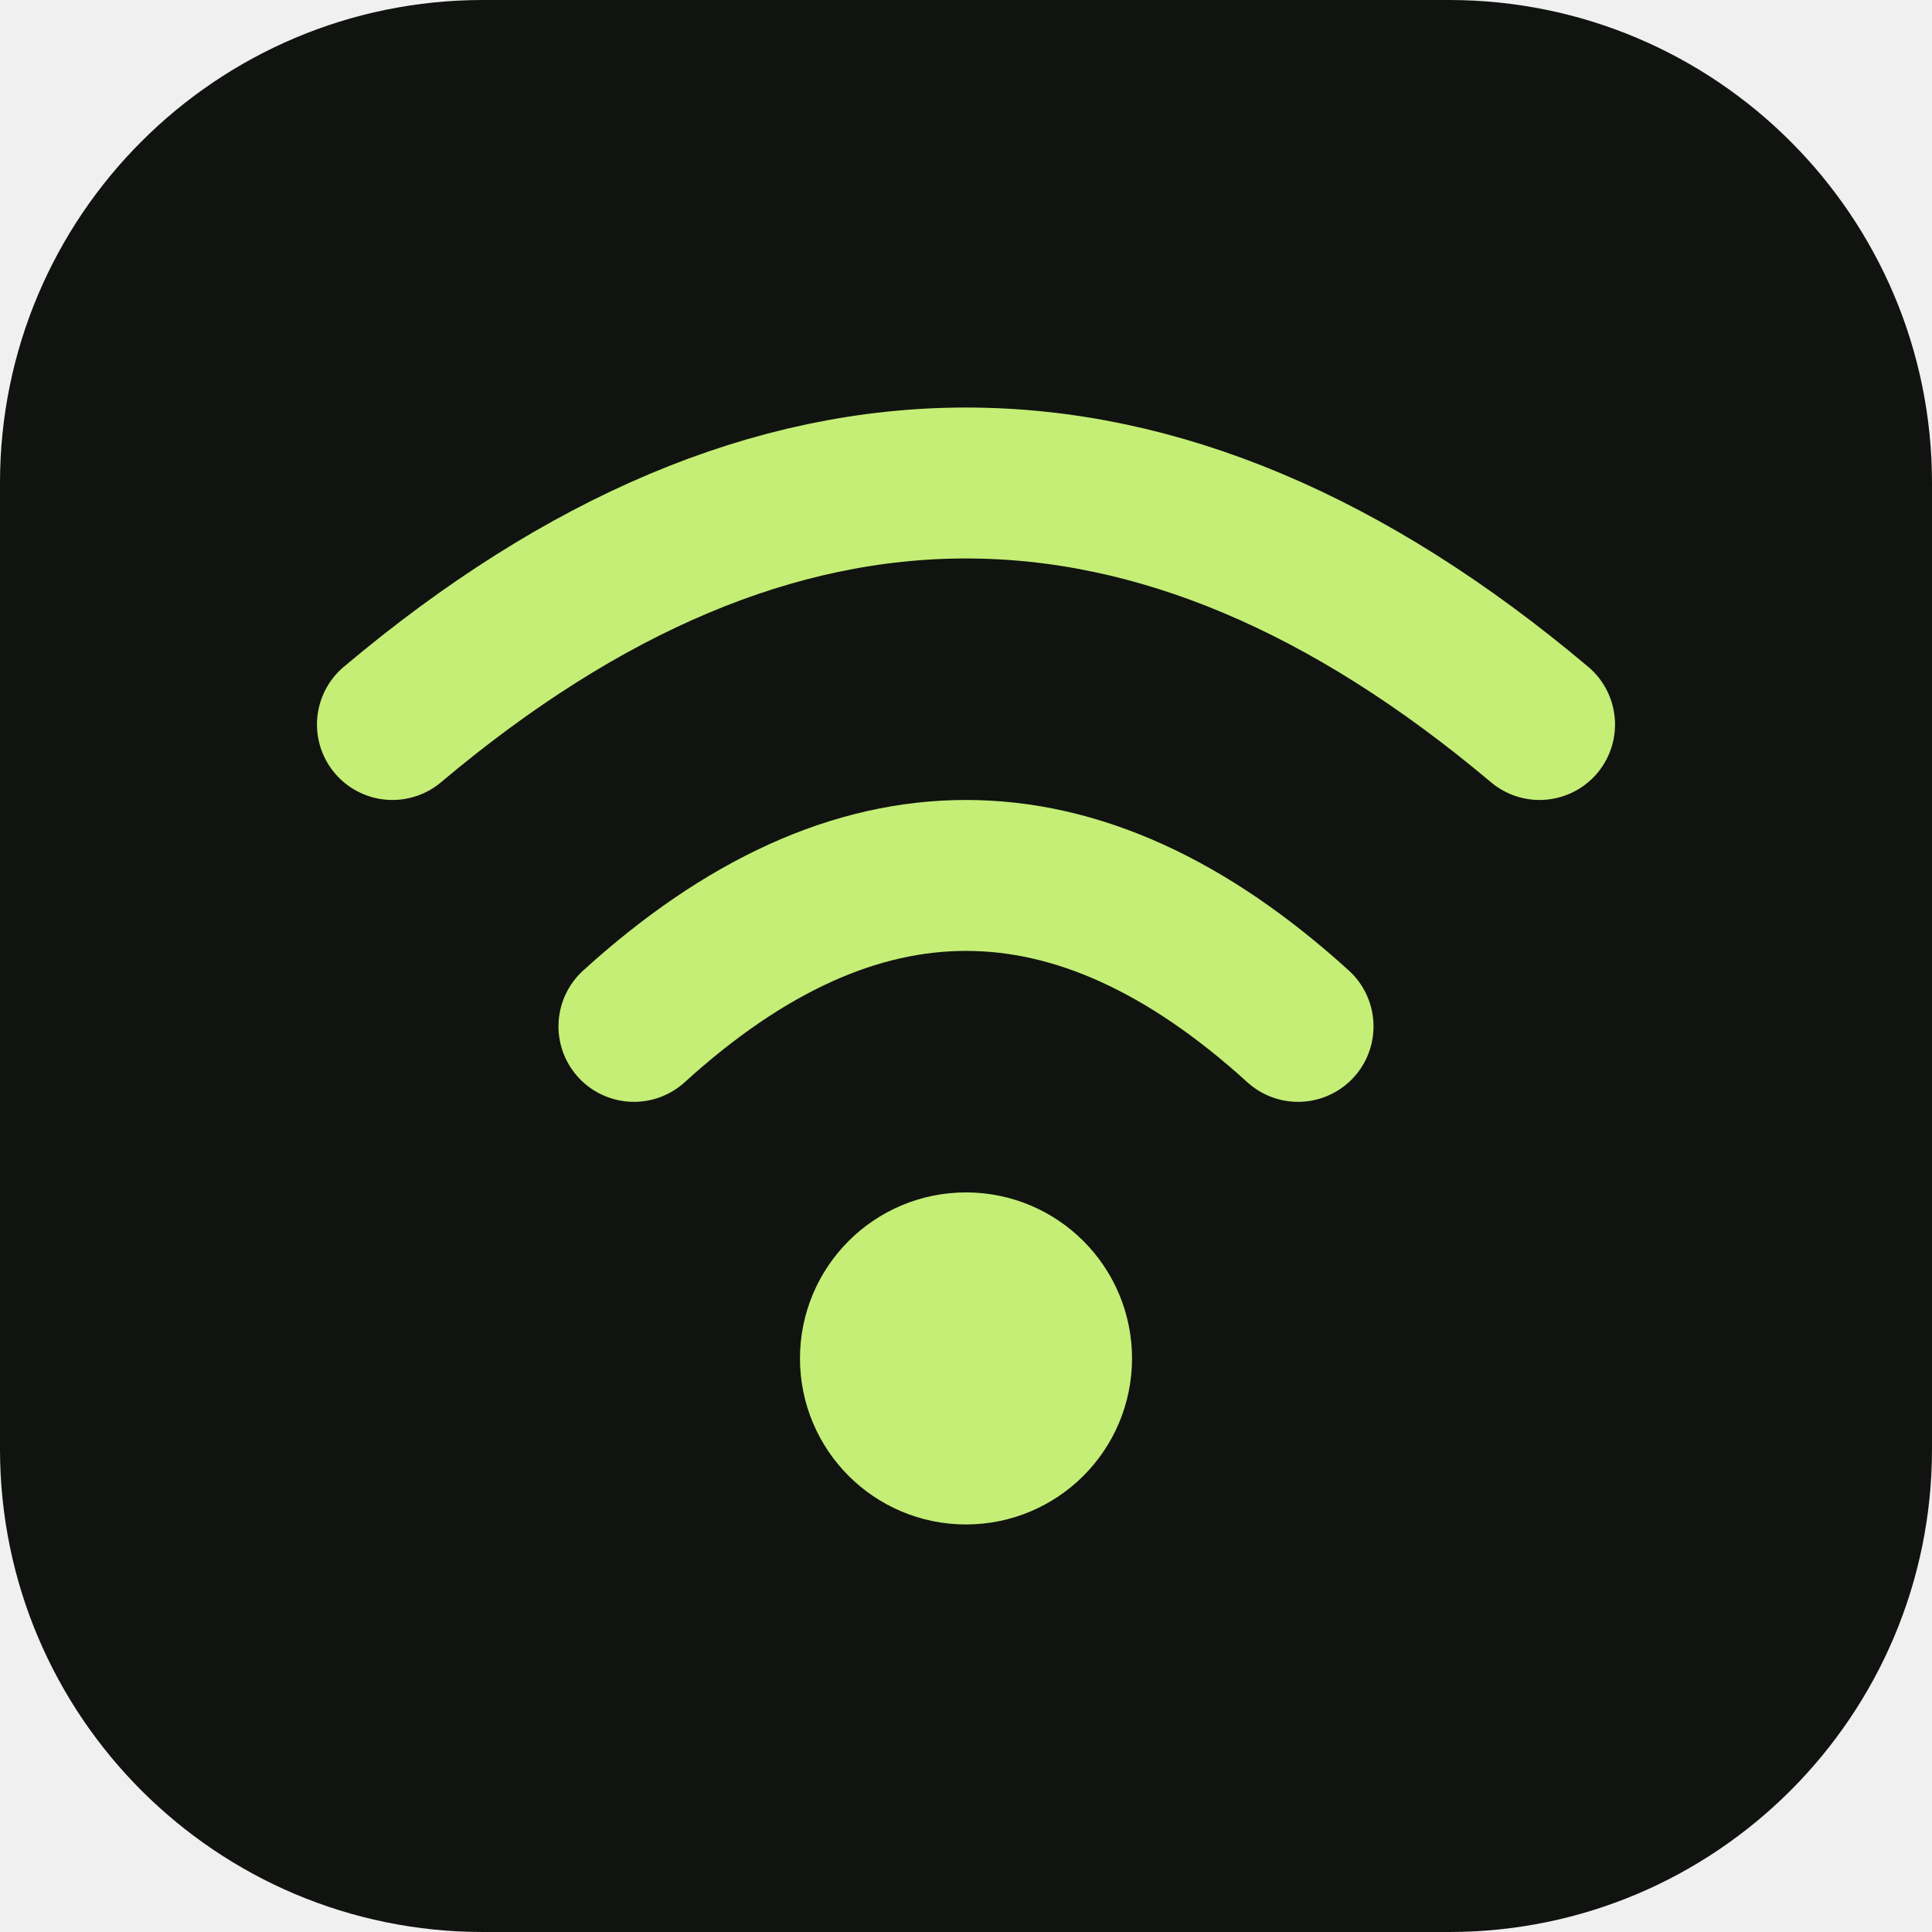
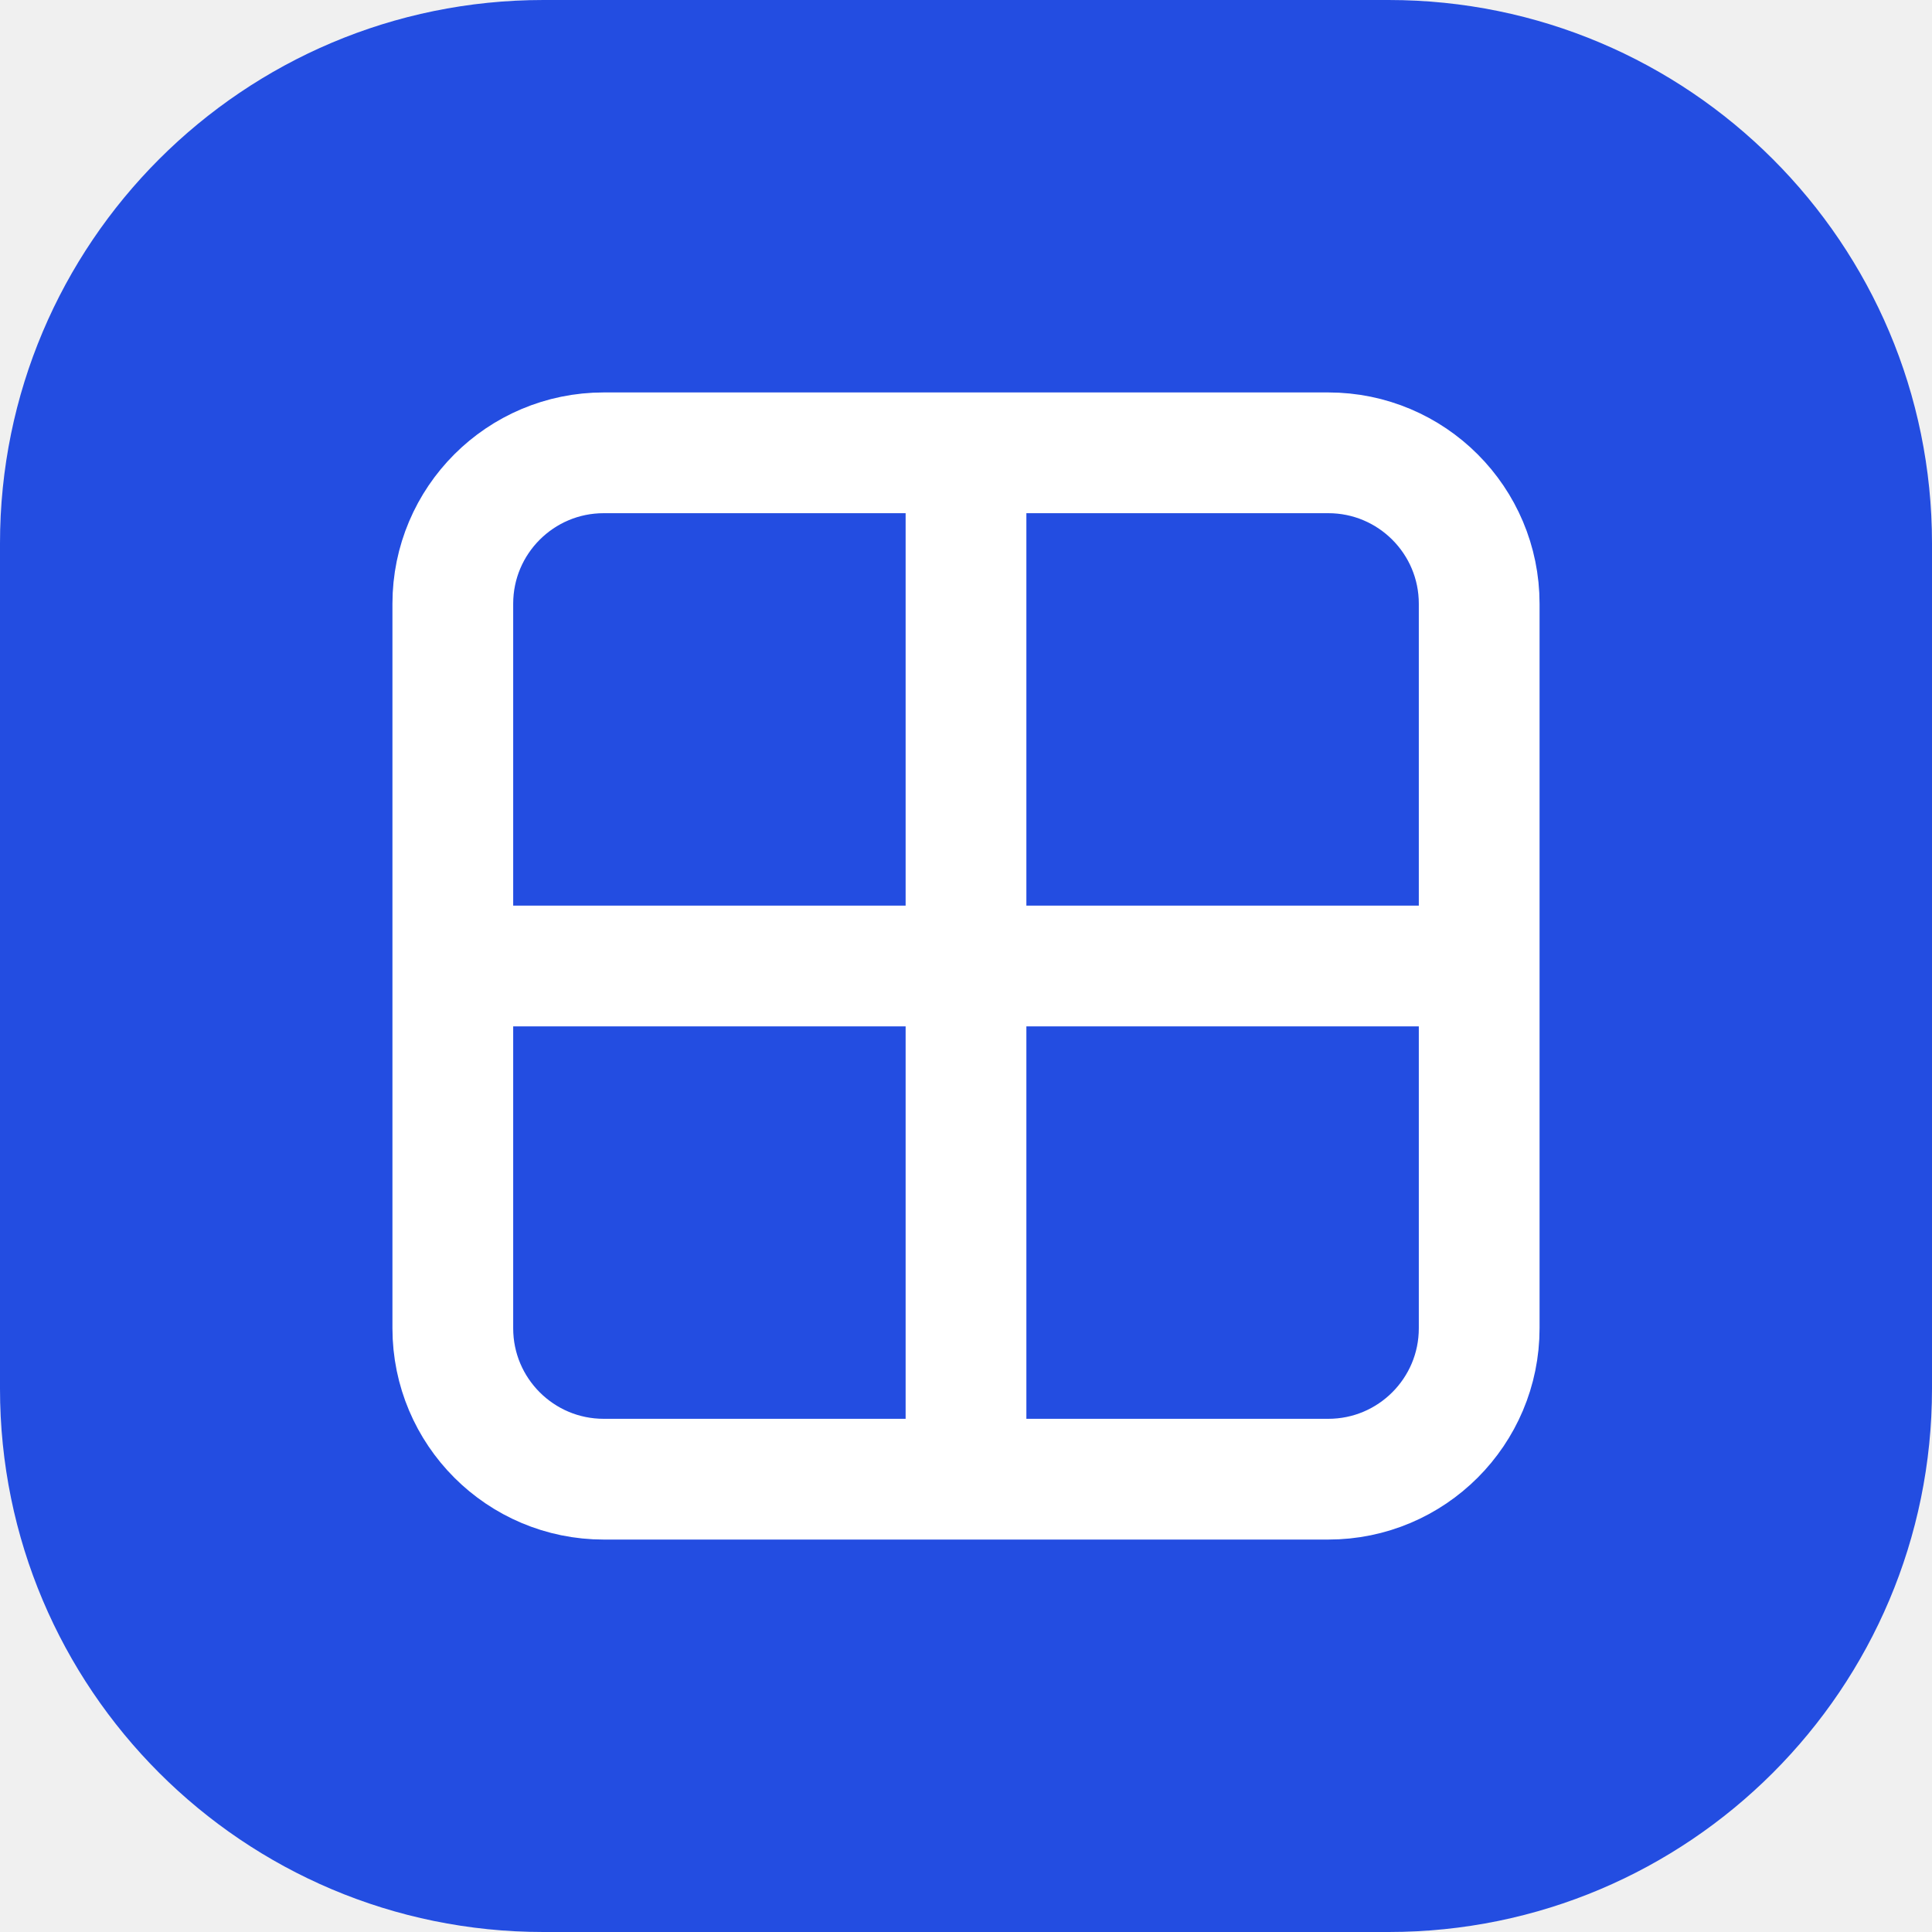
<svg xmlns="http://www.w3.org/2000/svg" viewBox="0 0 64 64">
-   <rect width="64" height="64" rx="16" fill="#111310" />
-   <g stroke="#c4ee76" fill="none" stroke-width="5" stroke-linecap="round">
-     <path d="M13 24q19-16 38 0M21 34q11-10 22 0" />
-     <circle cx="32" cy="45" r="3" fill="#c4ee76" />
+   <rect width="64" height="64" rx="18" fill="#234de1" />
+   <g stroke="white" fill="none" stroke-width="4">
+     <rect x="15" y="15" width="34" height="34" rx="5" />
+     <path d="M32 15v34M15 32h34" />
  </g>
</svg>
